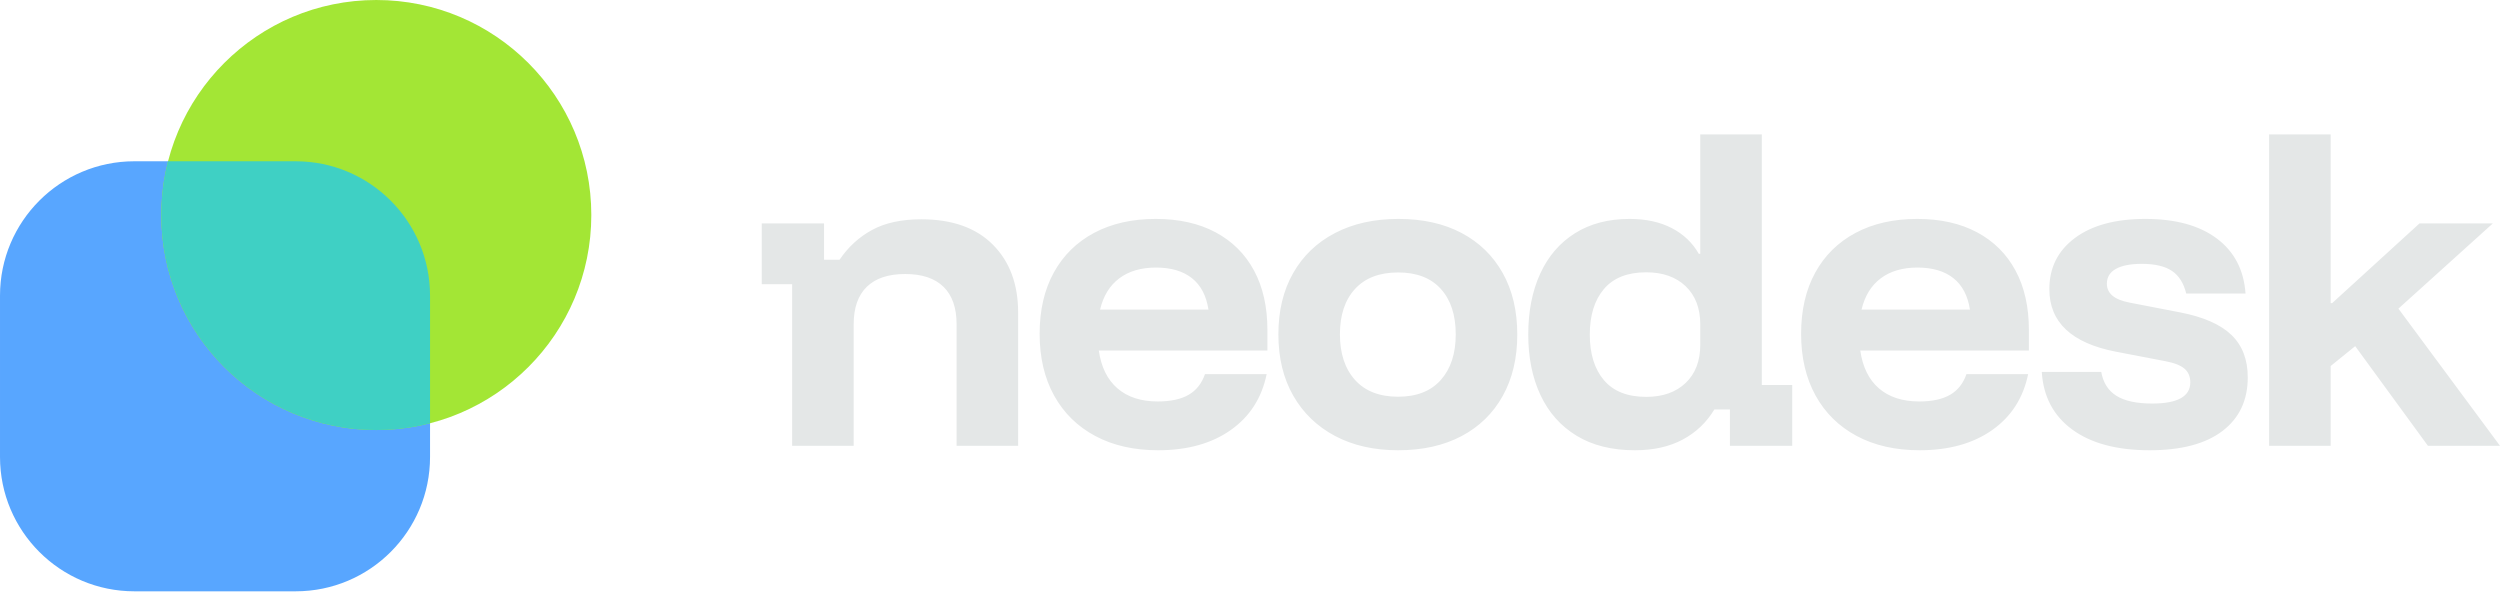
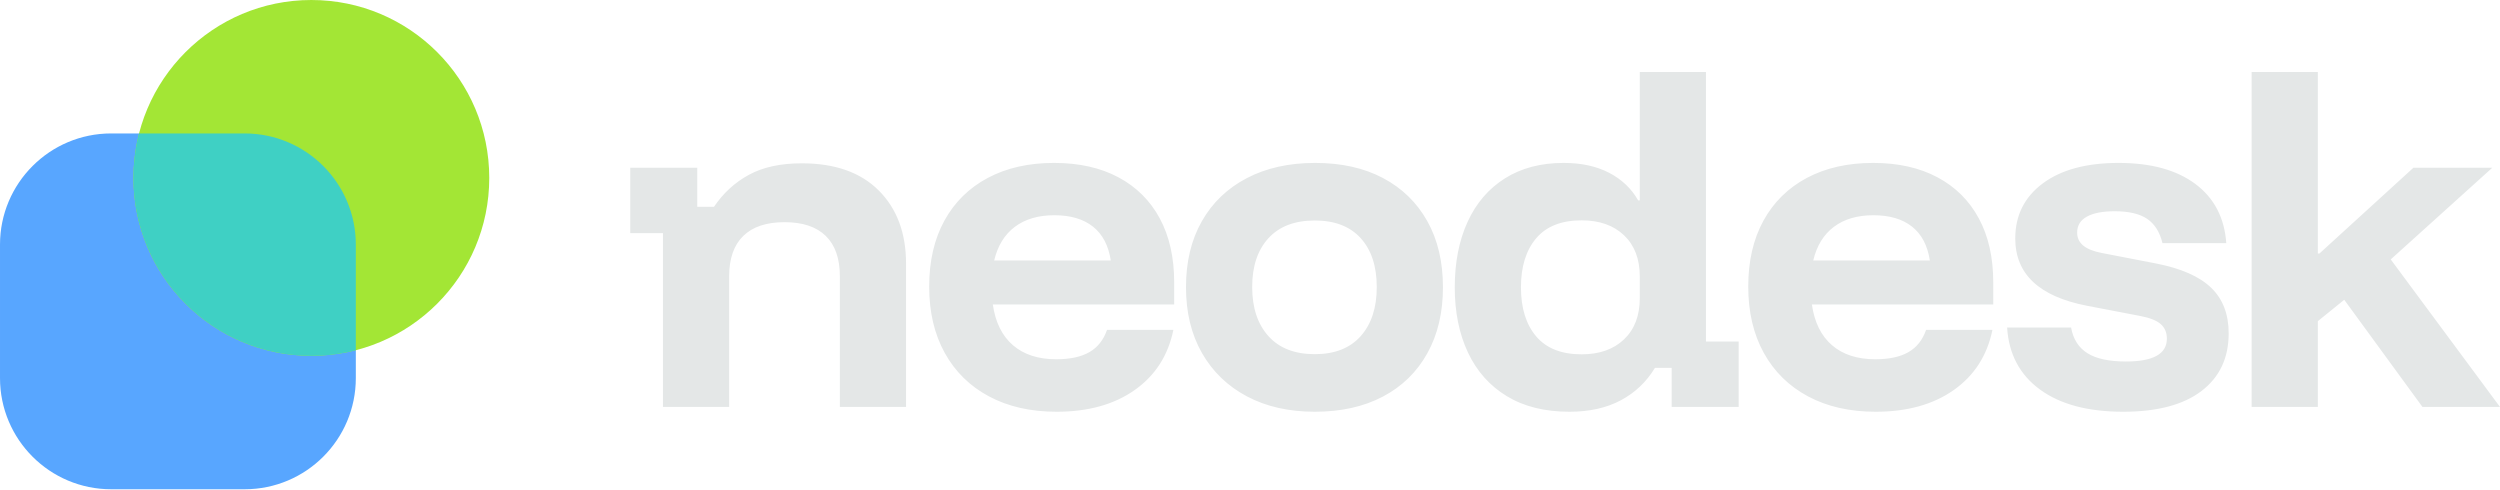
- <svg xmlns="http://www.w3.org/2000/svg" viewBox="6.04 -100.21 561.96 132.92" role="img" aria-label="NeoDesk">
+ <svg xmlns="http://www.w3.org/2000/svg" viewBox="6.04 -100.21 679.18 132.92" role="img" aria-label="NeoDesk">
  <defs>
    <clipPath id="ndl">
      <circle cx="38" cy="26" r="16" />
    </clipPath>
  </defs>
  <g transform="translate(-24.167 -130.417) scale(3.02083)">
    <rect x="10" y="22" width="32" height="32" rx="10" fill="#58a6ff" />
    <circle cx="38" cy="26" r="16" fill="#a3e635" />
    <rect x="10" y="22" width="32" height="32" rx="10" fill="#3fd0c4" clip-path="url(#ndl)" />
  </g>
-   <path fill="#e4e7e7" d="M184.1 0.0V-36.333H177.267V-50.0H191.267V-41.833H194.767Q197.667 -46.133 202.075 -48.525Q206.483 -50.917 213.117 -50.917Q223.533 -50.917 229.217 -45.217Q234.9 -39.517 234.9 -29.95V0.0H221.067V-27.317Q221.067 -32.867 218.125 -35.742Q215.183 -38.617 209.5 -38.617Q203.833 -38.617 200.883 -35.742Q197.933 -32.867 197.933 -27.317V0.0ZM266.367 1.0Q258.233 1.0 252.233 -2.208Q246.233 -5.417 242.983 -11.3Q239.733 -17.183 239.733 -25.167Q239.733 -33.15 242.917 -38.942Q246.1 -44.733 251.983 -47.867Q257.867 -51.0 265.833 -51.0Q273.65 -51.0 279.283 -47.992Q284.917 -44.983 287.925 -39.4Q290.933 -33.817 290.933 -26.05V-21.417H253.033Q253.833 -15.833 257.242 -12.9Q260.65 -9.967 266.283 -9.967Q270.633 -9.967 273.225 -11.467Q275.817 -12.967 276.9 -16.117H290.767Q289.117 -8.067 282.675 -3.533Q276.233 1.0 266.367 1.0ZM253.317 -30.617H277.683Q276.967 -35.3 273.967 -37.683Q270.967 -40.067 265.883 -40.067Q260.867 -40.067 257.642 -37.65Q254.417 -35.233 253.317 -30.617ZM320.316 1.0Q312.183 1.0 306.13 -2.215Q300.077 -5.429 296.738 -11.274Q293.4 -17.119 293.4 -25.051Q293.4 -32.983 296.717 -38.817Q300.033 -44.65 306.121 -47.825Q312.208 -51.0 320.383 -51.0Q328.617 -51.0 334.586 -47.833Q340.556 -44.667 343.828 -38.833Q347.1 -33.0 347.1 -25.0Q347.1 -17.083 343.829 -11.208Q340.559 -5.333 334.548 -2.167Q328.537 1.0 320.316 1.0ZM320.317 -11.033Q326.567 -11.033 329.917 -14.808Q333.267 -18.583 333.267 -25.045Q333.267 -31.567 329.917 -35.267Q326.567 -38.967 320.317 -38.967Q314.017 -38.967 310.625 -35.258Q307.233 -31.55 307.233 -25.067Q307.233 -18.583 310.625 -14.808Q314.017 -11.033 320.317 -11.033ZM373.533 1.0Q365.8 1.0 360.442 -2.258Q355.083 -5.517 352.325 -11.383Q349.567 -17.25 349.567 -25.0Q349.567 -32.817 352.25 -38.683Q354.933 -44.55 360.058 -47.775Q365.183 -51.0 372.333 -51.0Q377.833 -51.0 381.8 -48.95Q385.767 -46.9 387.9 -43.167H388.233V-70.0H402.067V-13.667H408.9V0.0H394.9V-8.167H391.4Q388.767 -3.8 384.283 -1.4Q379.8 1.0 373.533 1.0ZM376.083 -11Q381.667 -11 384.95 -14.133Q388.233 -17.267 388.233 -22.717V-27.283Q388.233 -32.733 384.95 -35.867Q381.667 -39 376.083 -39Q369.767 -39 366.583 -35.25Q363.4 -31.5 363.4 -25.0Q363.4 -18.5 366.583 -14.75Q369.767 -11 376.083 -11ZM437.533 1.0Q429.4 1.0 423.4 -2.208Q417.4 -5.417 414.15 -11.3Q410.9 -17.183 410.9 -25.167Q410.9 -33.15 414.083 -38.942Q417.267 -44.733 423.15 -47.867Q429.033 -51.0 437 -51.0Q444.817 -51.0 450.45 -47.992Q456.083 -44.983 459.092 -39.4Q462.1 -33.817 462.1 -26.05V-21.417H424.2Q425 -15.833 428.408 -12.9Q431.817 -9.967 437.45 -9.967Q441.8 -9.967 444.392 -11.467Q446.983 -12.967 448.067 -16.117H461.933Q460.283 -8.067 453.842 -3.533Q447.4 1.0 437.533 1.0ZM424.483 -30.617H448.85Q448.133 -35.3 445.133 -37.683Q442.133 -40.067 437.05 -40.067Q432.033 -40.067 428.808 -37.65Q425.583 -35.233 424.483 -30.617ZM489.25 1.0Q478.217 1.0 471.867 -3.642Q465.517 -8.283 465.0 -16.6H478.367Q479.017 -12.967 481.783 -11.233Q484.55 -9.5 489.833 -9.5Q498.383 -9.5 498.383 -14.267Q498.383 -16.2 497.092 -17.325Q495.8 -18.45 492.8 -19.017L481.683 -21.15Q466.7 -24.05 466.7 -35.217Q466.7 -42.433 472.45 -46.717Q478.2 -51.0 488.3 -51.0Q498.45 -51.0 504.342 -46.6Q510.233 -42.2 510.8 -34.233H497.467Q496.617 -37.717 494.267 -39.308Q491.917 -40.9 487.483 -40.9Q483.7 -40.9 481.667 -39.775Q479.633 -38.65 479.633 -36.433Q479.633 -34.8 480.892 -33.742Q482.15 -32.683 484.767 -32.183L496.133 -29.983Q503.967 -28.45 507.633 -24.917Q511.3 -21.383 511.3 -15.383Q511.3 -7.667 505.617 -3.333Q499.933 1.0 489.25 1.0ZM516.1 0.0V-70.0H529.933V-32.067H530.267L549.917 -50.0H566.4L545.167 -30.833L568 0.0H551.8L535.45 -22.4L529.933 -17.933V0.0Z" />
+   <path fill="#e4e7e7" transform="translate(177.27 -34.5) scale(1.3) translate(-177.27 34.5)" d="M184.1 0.0V-36.333H177.267V-50.0H191.267V-41.833H194.767Q197.667 -46.133 202.075 -48.525Q206.483 -50.917 213.117 -50.917Q223.533 -50.917 229.217 -45.217Q234.9 -39.517 234.9 -29.95V0.0H221.067V-27.317Q221.067 -32.867 218.125 -35.742Q215.183 -38.617 209.5 -38.617Q203.833 -38.617 200.883 -35.742Q197.933 -32.867 197.933 -27.317V0.0ZM266.367 1.0Q258.233 1.0 252.233 -2.208Q246.233 -5.417 242.983 -11.3Q239.733 -17.183 239.733 -25.167Q239.733 -33.15 242.917 -38.942Q246.1 -44.733 251.983 -47.867Q257.867 -51.0 265.833 -51.0Q273.65 -51.0 279.283 -47.992Q284.917 -44.983 287.925 -39.4Q290.933 -33.817 290.933 -26.05V-21.417H253.033Q253.833 -15.833 257.242 -12.9Q260.65 -9.967 266.283 -9.967Q270.633 -9.967 273.225 -11.467Q275.817 -12.967 276.9 -16.117H290.767Q289.117 -8.067 282.675 -3.533Q276.233 1.0 266.367 1.0ZM253.317 -30.617H277.683Q276.967 -35.3 273.967 -37.683Q270.967 -40.067 265.883 -40.067Q260.867 -40.067 257.642 -37.65Q254.417 -35.233 253.317 -30.617ZM320.316 1.0Q312.183 1.0 306.13 -2.215Q300.077 -5.429 296.738 -11.274Q293.4 -17.119 293.4 -25.051Q293.4 -32.983 296.717 -38.817Q300.033 -44.65 306.121 -47.825Q312.208 -51.0 320.383 -51.0Q328.617 -51.0 334.586 -47.833Q340.556 -44.667 343.828 -38.833Q347.1 -33.0 347.1 -25.0Q347.1 -17.083 343.829 -11.208Q340.559 -5.333 334.548 -2.167Q328.537 1.0 320.316 1.0ZM320.317 -11.033Q326.567 -11.033 329.917 -14.808Q333.267 -18.583 333.267 -25.045Q333.267 -31.567 329.917 -35.267Q326.567 -38.967 320.317 -38.967Q314.017 -38.967 310.625 -35.258Q307.233 -31.55 307.233 -25.067Q307.233 -18.583 310.625 -14.808Q314.017 -11.033 320.317 -11.033ZM373.533 1.0Q365.8 1.0 360.442 -2.258Q355.083 -5.517 352.325 -11.383Q349.567 -17.25 349.567 -25.0Q349.567 -32.817 352.25 -38.683Q354.933 -44.55 360.058 -47.775Q365.183 -51.0 372.333 -51.0Q377.833 -51.0 381.8 -48.95Q385.767 -46.9 387.9 -43.167H388.233V-70.0H402.067V-13.667H408.9V0.0H394.9V-8.167H391.4Q388.767 -3.8 384.283 -1.4Q379.8 1.0 373.533 1.0ZM376.083 -11Q381.667 -11 384.95 -14.133Q388.233 -17.267 388.233 -22.717V-27.283Q388.233 -32.733 384.95 -35.867Q381.667 -39 376.083 -39Q369.767 -39 366.583 -35.25Q363.4 -31.5 363.4 -25.0Q363.4 -18.5 366.583 -14.75Q369.767 -11 376.083 -11ZM437.533 1.0Q429.4 1.0 423.4 -2.208Q417.4 -5.417 414.15 -11.3Q410.9 -17.183 410.9 -25.167Q410.9 -33.15 414.083 -38.942Q417.267 -44.733 423.15 -47.867Q429.033 -51.0 437 -51.0Q444.817 -51.0 450.45 -47.992Q456.083 -44.983 459.092 -39.4Q462.1 -33.817 462.1 -26.05V-21.417H424.2Q425 -15.833 428.408 -12.9Q431.817 -9.967 437.45 -9.967Q441.8 -9.967 444.392 -11.467Q446.983 -12.967 448.067 -16.117H461.933Q460.283 -8.067 453.842 -3.533Q447.4 1.0 437.533 1.0ZM424.483 -30.617H448.85Q448.133 -35.3 445.133 -37.683Q442.133 -40.067 437.05 -40.067Q432.033 -40.067 428.808 -37.65Q425.583 -35.233 424.483 -30.617ZM489.25 1.0Q478.217 1.0 471.867 -3.642Q465.517 -8.283 465.0 -16.6H478.367Q479.017 -12.967 481.783 -11.233Q484.55 -9.5 489.833 -9.5Q498.383 -9.5 498.383 -14.267Q498.383 -16.2 497.092 -17.325Q495.8 -18.45 492.8 -19.017L481.683 -21.15Q466.7 -24.05 466.7 -35.217Q466.7 -42.433 472.45 -46.717Q478.2 -51.0 488.3 -51.0Q498.45 -51.0 504.342 -46.6Q510.233 -42.2 510.8 -34.233H497.467Q496.617 -37.717 494.267 -39.308Q491.917 -40.9 487.483 -40.9Q483.7 -40.9 481.667 -39.775Q479.633 -38.65 479.633 -36.433Q479.633 -34.8 480.892 -33.742Q482.15 -32.683 484.767 -32.183L496.133 -29.983Q503.967 -28.45 507.633 -24.917Q511.3 -21.383 511.3 -15.383Q511.3 -7.667 505.617 -3.333Q499.933 1.0 489.25 1.0ZM516.1 0.0V-70.0H529.933V-32.067H530.267L549.917 -50.0H566.4L545.167 -30.833L568 0.0H551.8L535.45 -22.4L529.933 -17.933V0.0Z" />
</svg>
